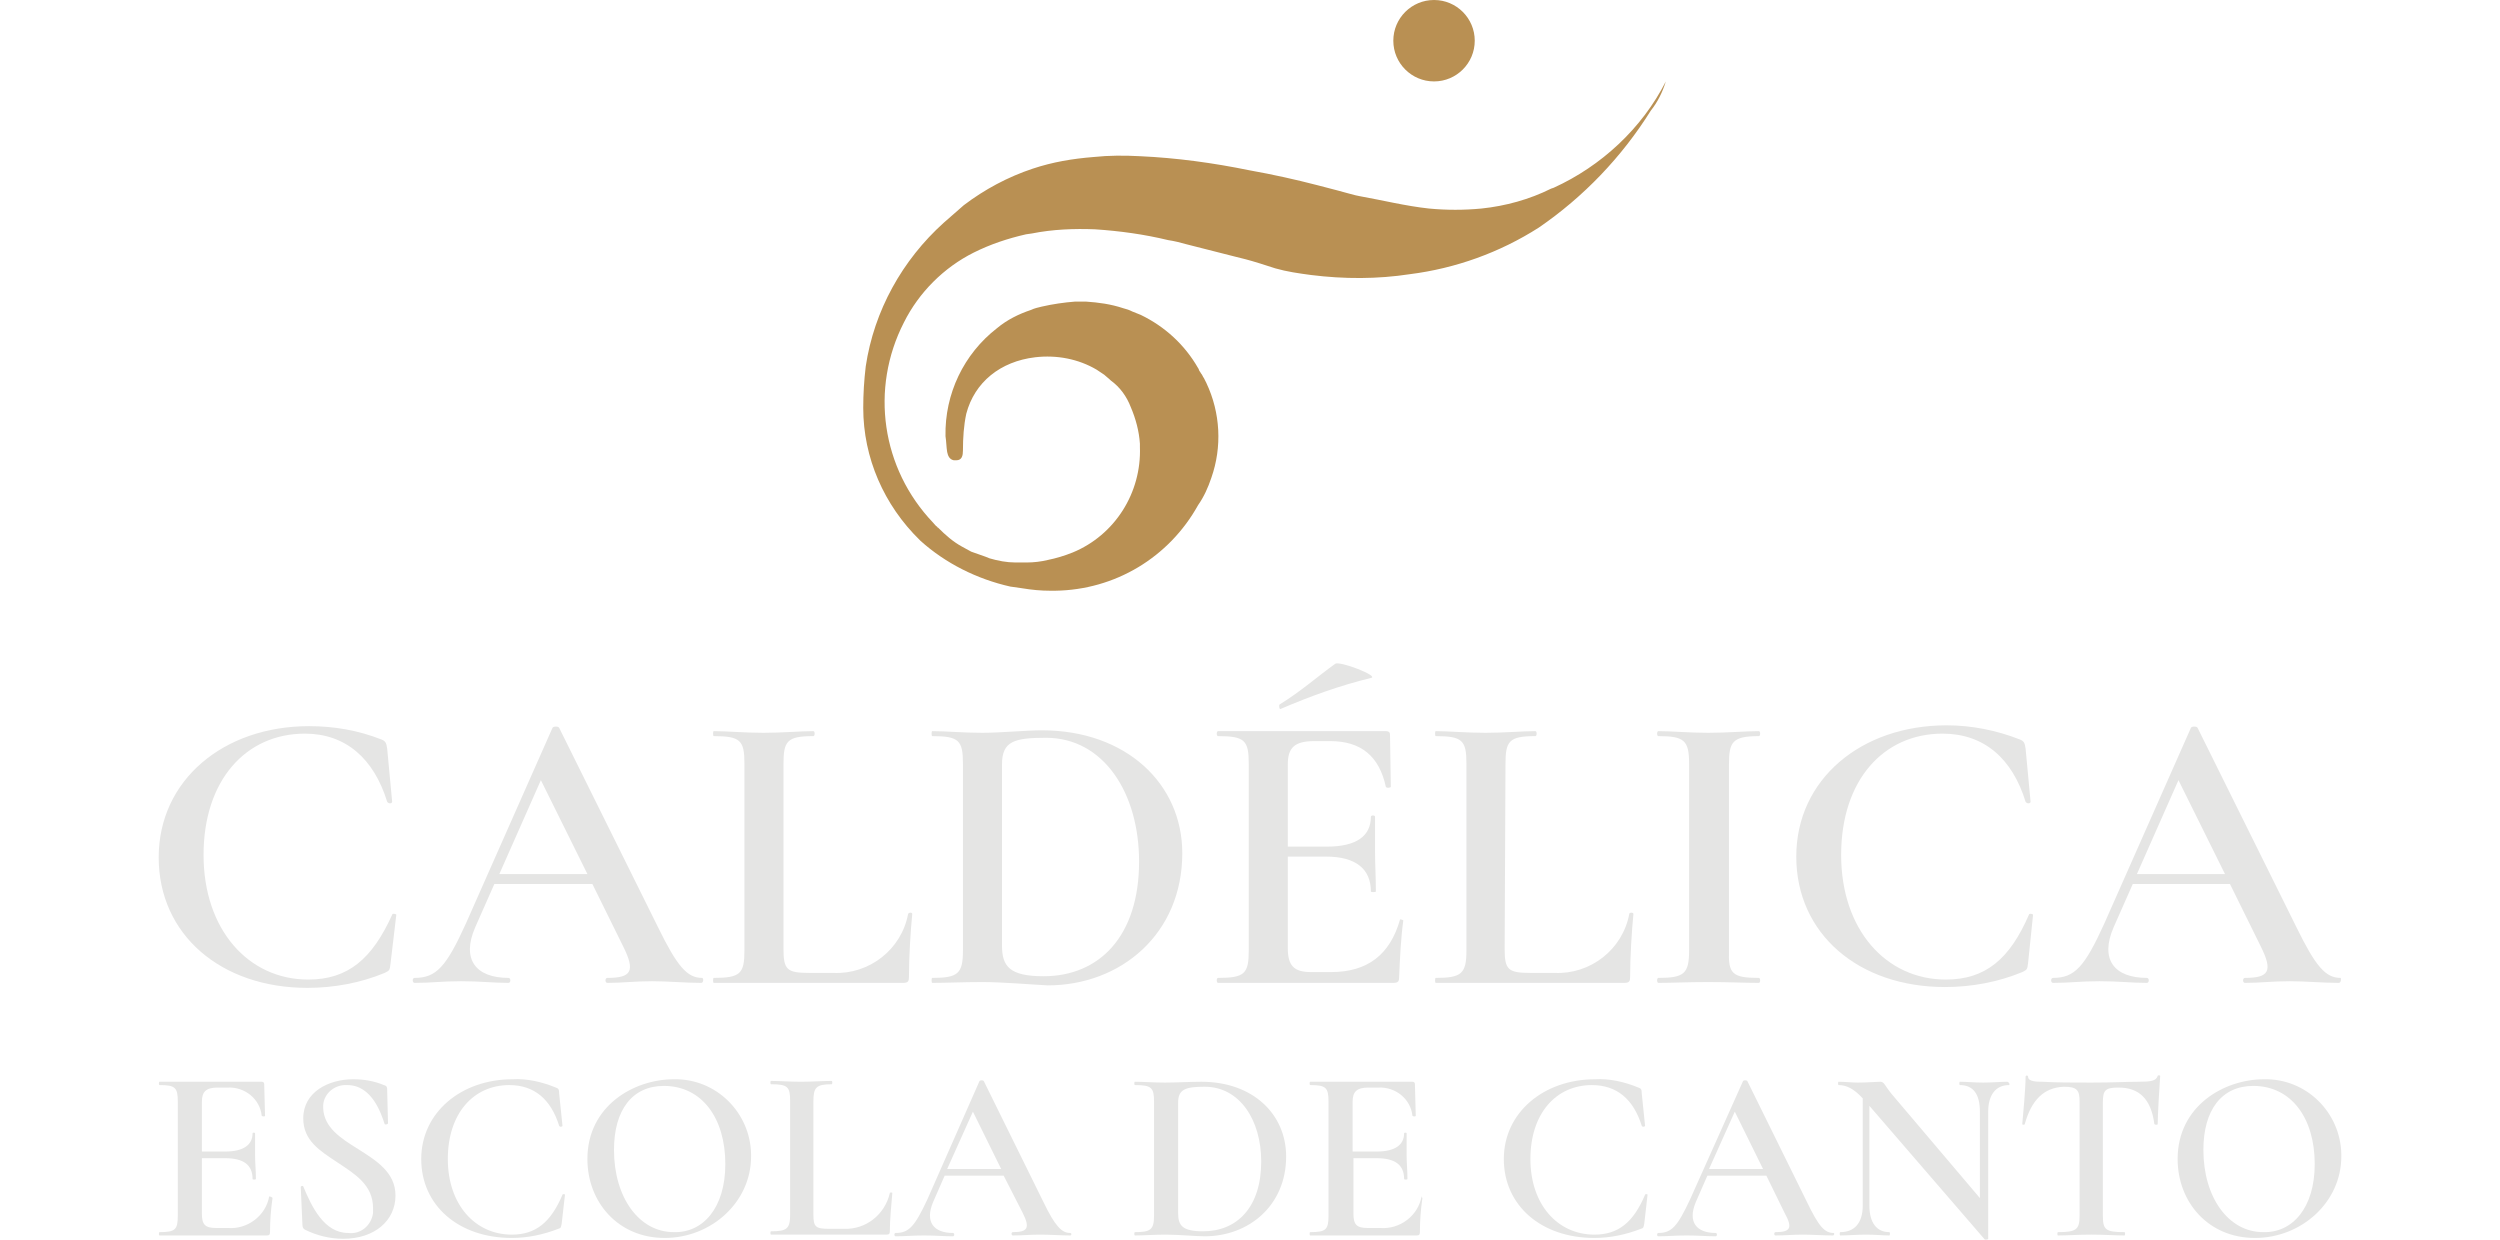
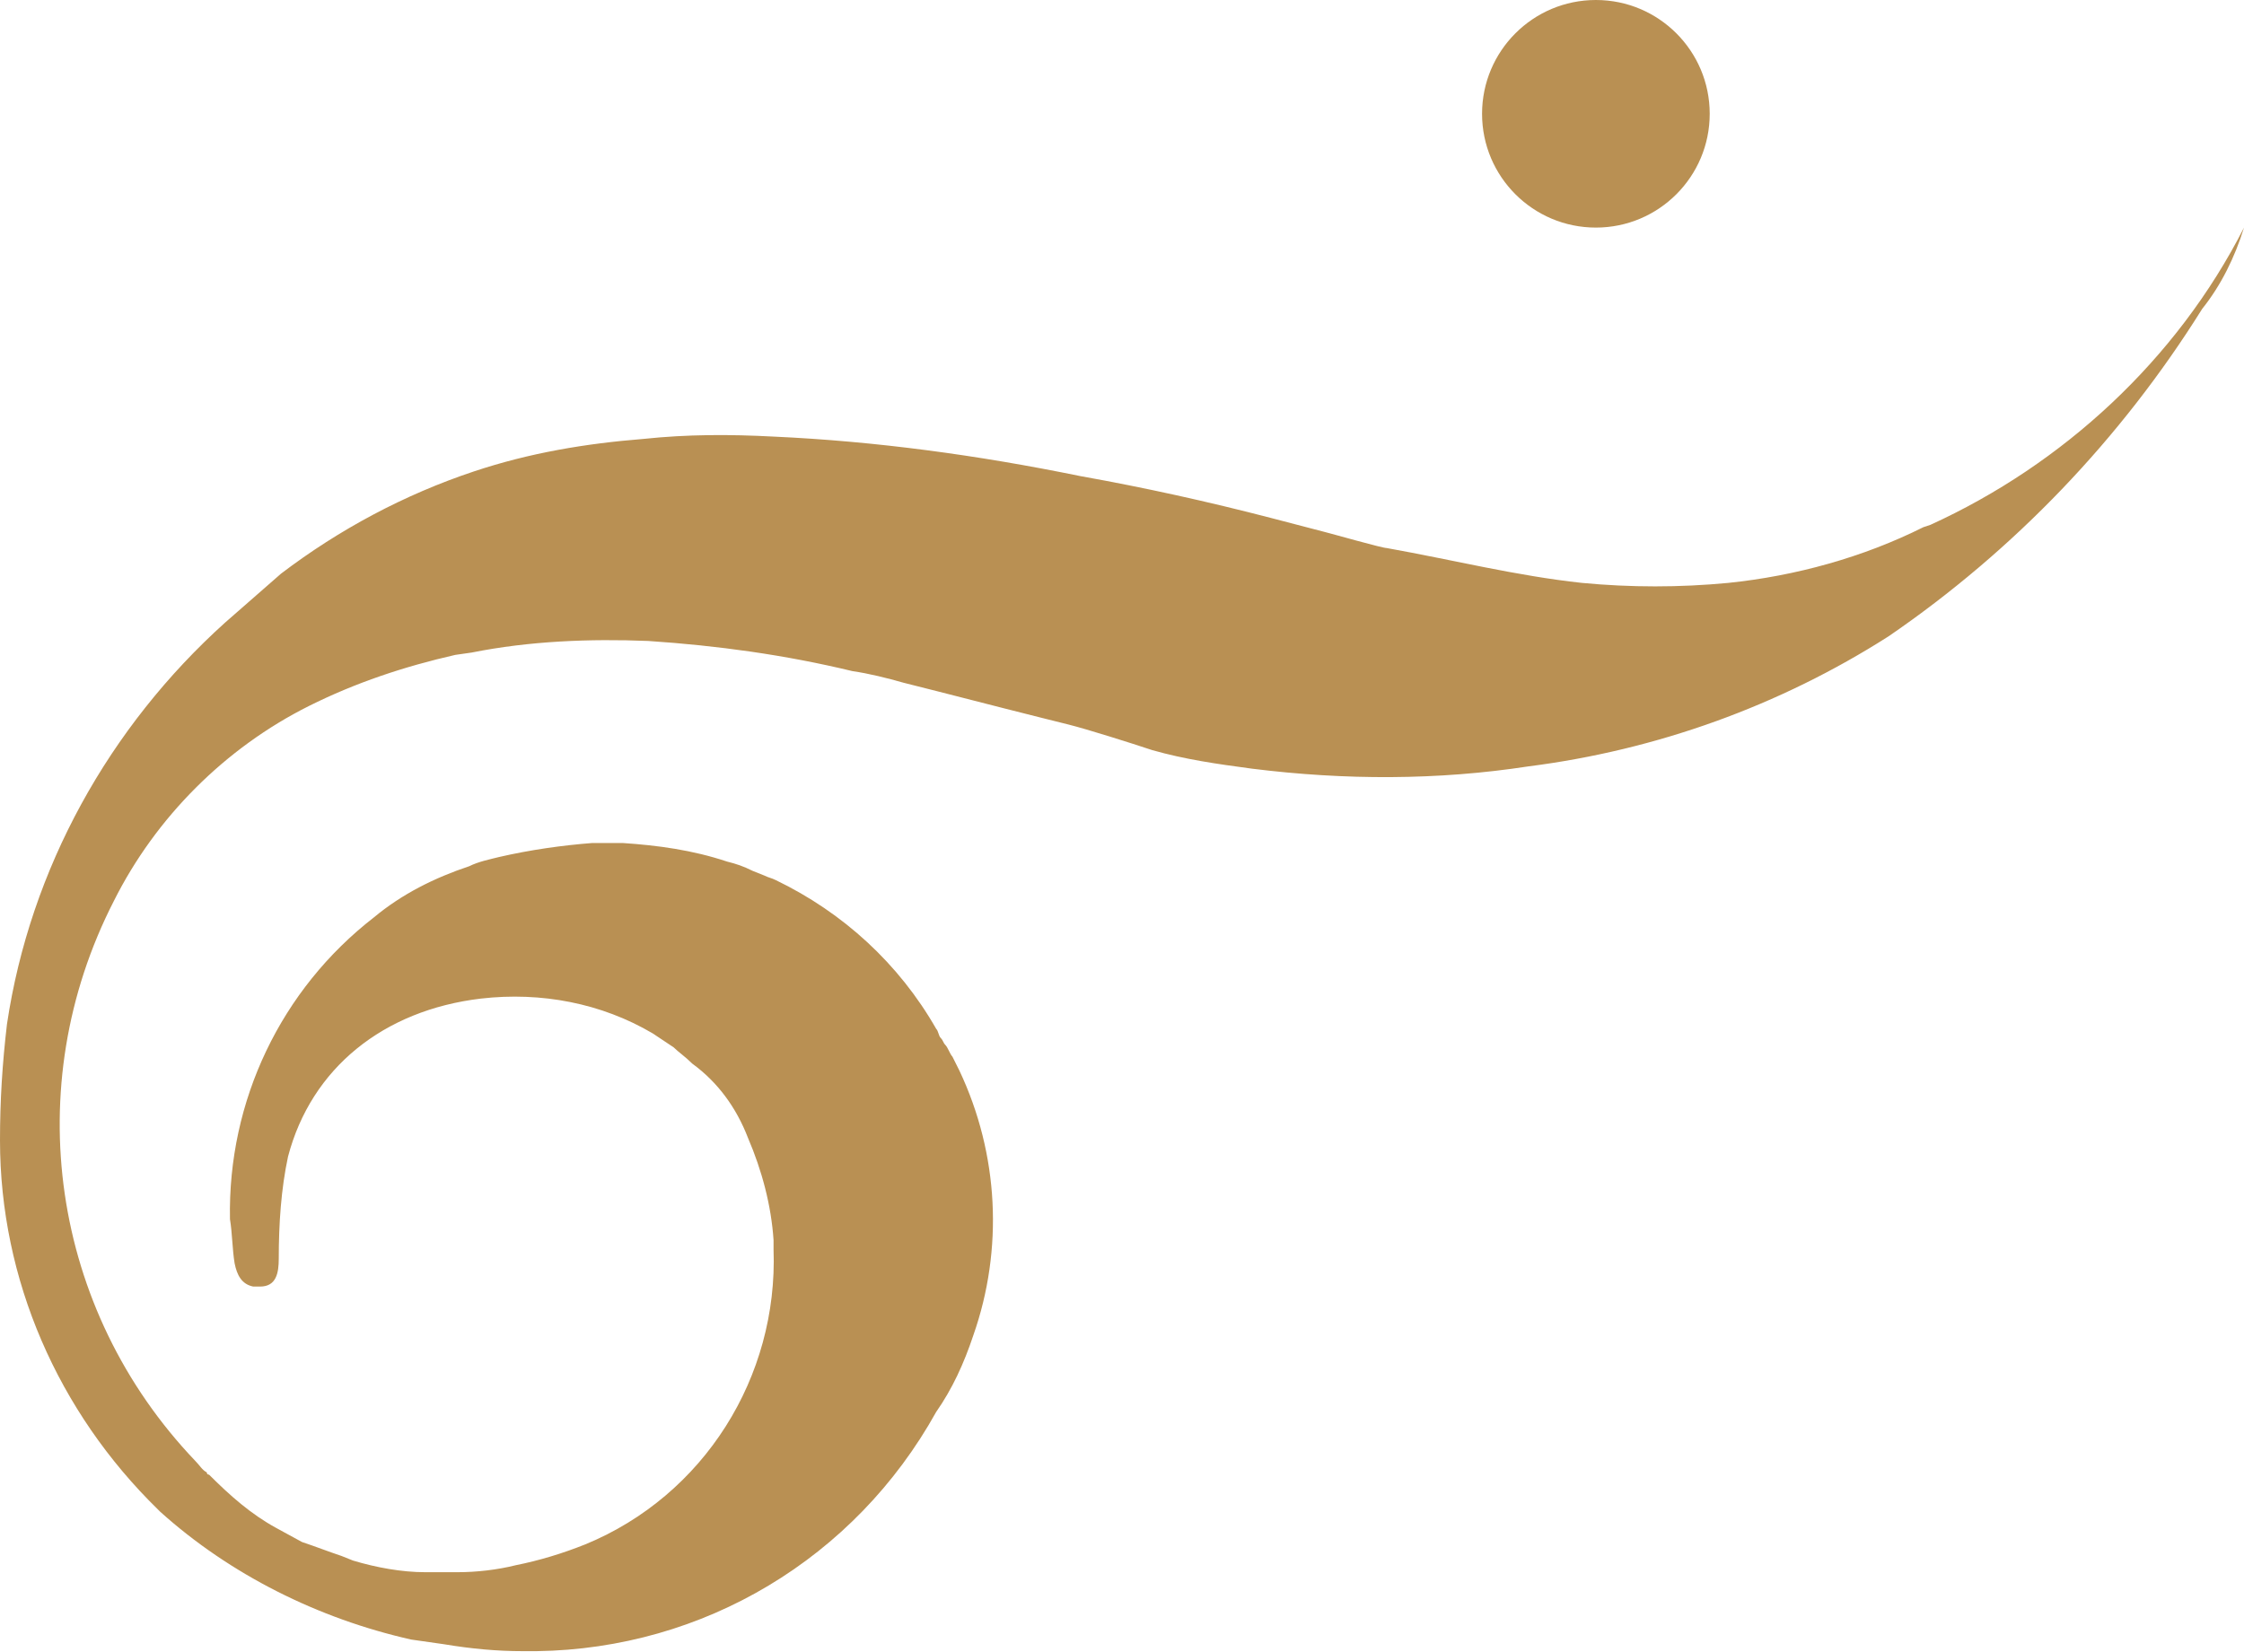
- <svg xmlns="http://www.w3.org/2000/svg" version="1.1" id="CORES_1" x="0px" y="0px" viewBox="0 0 300.9 149.2" style="enable-background:new 0 0 300.9 149.2;" xml:space="preserve">
+ <svg xmlns="http://www.w3.org/2000/svg" version="1.1" id="CORES_1" x="0px" y="0px" viewBox="0 0 96.6 71.1" style="enable-background:new 0 0 96.6 71.1;" xml:space="preserve">
  <style type="text/css">
- 	.st0{fill:#E5E5E4;}
- 	.st1{fill:#B99053;}
+ 	.st0{fill:#B99053;}
</style>
-   <g id="CALDÉLICA">
-     <path class="st0" d="M45.9,89c0.5,0.2,0.6,0.4,0.7,1.1l0.6,6.4c0,0.2-0.4,0.3-0.6,0c-1.6-5.2-5-8.2-9.9-8.2   c-7.1,0-12.2,5.6-12.2,14.6s5.4,15,12.6,15c4.8,0,7.7-2.5,10.1-7.8c0-0.2,0.5-0.1,0.5,0L47,116c-0.1,0.8-0.1,0.8-0.7,1.1   c-2.9,1.2-6.1,1.8-9.3,1.8c-10.4,0-17.9-6.4-17.9-15.7s7.8-15.8,18.1-15.8C40.2,87.4,43.1,87.9,45.9,89z" />
-     <path class="st0" d="M84.4,118.3c-1.9,0-4-0.2-5.9-0.2c-2.2,0-3.5,0.2-5.4,0.2c-0.3,0-0.3-0.6,0-0.6c2.9,0,3.4-0.8,1.9-3.8   l-3.7-7.5H59.5l-2.3,5.2c-1.7,3.9,0.1,6.1,4,6.1c0.3,0,0.3,0.6,0,0.6c-1.9,0-3.3-0.2-5.7-0.2s-3.5,0.2-5.6,0.2   c-0.3,0-0.3-0.6,0-0.6c2.6,0,3.8-1.3,6.2-6.6l10.4-23.5c0.1-0.2,0.7-0.2,0.8,0l11.9,24c2.3,4.7,3.5,6.1,5.3,6.1   C84.7,117.7,84.7,118.3,84.4,118.3z M70.7,105.2l-5.6-11.3l-5,11.3H70.7z" />
-     <path class="st0" d="M94.3,114.2c0,2.5,0.4,2.9,3.1,2.9h2.9c4.3,0.2,8.2-2.8,9-7.1c0.1-0.2,0.5-0.2,0.5,0c-0.2,2-0.4,5.2-0.4,7.6   c0,0.5-0.1,0.7-0.7,0.7H85.9c-0.1,0-0.1-0.6,0-0.6c3.2,0,3.7-0.5,3.7-3.3V91.9c0-2.8-0.5-3.3-3.7-3.3c-0.1,0-0.1-0.6,0-0.6   c1.6,0,3.7,0.2,6,0.2s4.4-0.2,6-0.2c0.2,0,0.2,0.6,0,0.6c-3.2,0-3.6,0.6-3.6,3.4L94.3,114.2z" />
-     <path class="st0" d="M118.2,118.2c-2.2,0-4.4,0.1-6,0.1c-0.1,0-0.1-0.6,0-0.6c3.1,0,3.7-0.5,3.7-3.3V91.9c0-2.8-0.5-3.3-3.7-3.3   c-0.1,0-0.1-0.6,0-0.6c1.7,0,3.7,0.2,6,0.2s5.3-0.3,7.2-0.3c10.1,0,16.9,6.4,16.9,14.8c0,9.7-7.4,15.9-16.2,15.9   C124.1,118.5,120.7,118.2,118.2,118.2z M137.1,103.7c0-8.3-4.3-14.9-11.2-14.9c-3.8,0-5.3,0.4-5.3,3.2v21.8c0,2.5,0.9,3.7,5,3.7   C132.3,117.5,137.1,112.7,137.1,103.7z" />
-     <path class="st0" d="M168.9,110.8c-0.3,2.2-0.4,4.5-0.5,6.8c0,0.5-0.1,0.7-0.7,0.7h-21.1c-0.2,0-0.2-0.6,0-0.6   c3.2,0,3.7-0.5,3.7-3.3V91.9c0-2.8-0.5-3.3-3.7-3.3c-0.2,0-0.2-0.6,0-0.6h20.2c0.4,0,0.5,0.2,0.5,0.4l0.1,6.3c0,0.1-0.5,0.2-0.6,0   c-0.8-3.7-3-5.5-6.7-5.5h-1.9c-2.4,0-3.2,0.8-3.2,2.8v9.9h4.7c3.6,0,5.3-1.3,5.3-3.6c0-0.2,0.5-0.2,0.5,0c0,2.1,0,3,0,4.2   c0,1.6,0.1,3,0.1,4.8c0,0.1-0.6,0.1-0.6,0c0-2.7-1.8-4.2-5.4-4.2H155v11c0,2.1,0.7,2.9,2.8,2.9h2.4c4.4,0,7.1-2.1,8.3-6.3   C168.4,110.6,168.9,110.7,168.9,110.8z M154,84.8c2.6-1.6,4.6-3.4,6.7-4.9c0.5-0.4,5.4,1.5,4.3,1.7c-3.7,0.9-7.3,2.2-10.8,3.7   C154,85.5,153.9,85,154,84.8L154,84.8z" />
-     <path class="st0" d="M181.1,114.2c0,2.5,0.4,2.9,3.1,2.9h2.9c4.3,0.2,8.2-2.8,9-7.1c0-0.2,0.5-0.2,0.5,0c-0.2,2-0.4,5.2-0.4,7.6   c0,0.5-0.1,0.7-0.7,0.7h-22.7c-0.1,0-0.1-0.6,0-0.6c3.1,0,3.7-0.5,3.7-3.3V91.9c0-2.8-0.5-3.3-3.7-3.3c-0.1,0-0.1-0.6,0-0.6   c1.5,0,3.7,0.2,6,0.2s4.4-0.2,6-0.2c0.2,0,0.2,0.6,0,0.6c-3.2,0-3.6,0.6-3.6,3.4L181.1,114.2z" />
-     <path class="st0" d="M211.7,117.7c0.2,0,0.2,0.6,0,0.6c-1.7,0-3.6-0.1-6.1-0.1s-4.4,0.1-6,0.1c-0.2,0-0.2-0.6,0-0.6   c3.1,0,3.7-0.5,3.7-3.3V91.9c0-2.8-0.6-3.3-3.7-3.3c-0.2,0-0.2-0.6,0-0.6c1.6,0,3.7,0.2,6,0.2s4.5-0.2,6.1-0.2c0.2,0,0.2,0.6,0,0.6   c-3.2,0-3.6,0.7-3.6,3.4v22.4C208,117.2,208.5,117.7,211.7,117.7z" />
-     <path class="st0" d="M243.1,89c0.5,0.2,0.6,0.4,0.7,1.1l0.6,6.4c0,0.2-0.4,0.3-0.6,0c-1.6-5.2-5-8.2-10-8.2   c-7.1,0-12.2,5.6-12.2,14.6s5.4,15,12.6,15c4.8,0,7.7-2.5,10-7.8c0-0.2,0.5-0.1,0.5,0l-0.6,5.8c-0.1,0.8-0.1,0.8-0.7,1.1   c-2.9,1.2-6.1,1.8-9.3,1.8c-10.4,0-17.9-6.4-17.9-15.7s7.8-15.8,18.1-15.8C237.3,87.3,240.3,87.9,243.1,89z" />
-     <path class="st0" d="M281.5,118.3c-1.9,0-4-0.2-5.9-0.2c-2.2,0-3.5,0.2-5.4,0.2c-0.3,0-0.3-0.6,0-0.6c2.9,0,3.4-0.8,1.9-3.8   l-3.7-7.5h-11.7l-2.3,5.2c-1.7,3.9,0.1,6.1,4,6.1c0.3,0,0.3,0.6,0,0.6c-1.9,0-3.3-0.2-5.7-0.2s-3.5,0.2-5.6,0.2   c-0.3,0-0.3-0.6,0-0.6c2.6,0,3.8-1.3,6.2-6.6l10.4-23.5c0.1-0.2,0.7-0.2,0.8,0l11.9,24c2.3,4.7,3.5,6.1,5.3,6.1   C281.8,117.7,281.8,118.3,281.5,118.3z M267.8,105.2l-5.6-11.3l-5,11.3H267.8z" />
-   </g>
-   <g id="ESCOLA_DE_CANTO">
-     <path class="st0" d="M32.8,144.2c-0.2,1.4-0.3,2.7-0.3,4.1c0,0.3-0.1,0.4-0.4,0.4H19.2c-0.1,0-0.1-0.4,0-0.4c1.9,0,2.2-0.3,2.2-2   v-13.7c0-1.7-0.3-2-2.2-2c-0.1,0-0.1-0.4,0-0.4h12.3c0.2,0,0.3,0.1,0.3,0.3l0.1,3.8c0,0.1-0.3,0.1-0.4,0c-0.2-2-2-3.5-4.1-3.4h-1.2   c-1.4,0-1.9,0.5-1.9,1.7v6h2.8c2.2,0,3.3-0.8,3.3-2.2c0-0.1,0.3-0.1,0.3,0c0,1.3,0,1.8,0,2.6c0,1,0.1,1.8,0.1,2.9   c0,0.1-0.4,0.1-0.4,0c0-1.7-1.1-2.5-3.3-2.5h-2.8v6.7c0,1.3,0.4,1.7,1.7,1.7h1.4c2.4,0.2,4.6-1.5,5-3.8   C32.5,144,32.8,144.1,32.8,144.2z" />
-     <path class="st0" d="M43.1,138.3c2.2,1.4,4.5,2.8,4.5,5.6c0,3-2.5,5.2-6.3,5.2c-1.6,0-3.2-0.4-4.6-1.1c-0.2-0.1-0.3-0.3-0.3-0.6   l-0.2-4.5c0-0.2,0.3-0.2,0.3-0.1c1,2.4,2.5,5.6,5.4,5.6c1.5,0.2,2.8-0.9,3-2.4c0-0.2,0-0.4,0-0.6c0-2.8-2.2-4.1-4.3-5.5   s-4.1-2.6-4.1-5.3c0-3.2,3.1-4.7,6-4.7c1.3,0,2.5,0.2,3.7,0.7c0.4,0.1,0.4,0.3,0.4,0.6l0.1,4c0,0.1-0.3,0.2-0.4,0.1   c-0.4-1.2-1.5-4.7-4.5-4.7c-1.5-0.1-2.8,1-2.9,2.4c0,0.1,0,0.3,0,0.4C39,135.7,41,137,43.1,138.3z" />
-     <path class="st0" d="M66.9,130.9c0.3,0.1,0.4,0.2,0.4,0.7l0.4,3.9c0,0.1-0.3,0.2-0.4,0c-1-3.2-3-4.9-6-4.9c-4.3,0-7.4,3.4-7.4,8.9   s3.3,9.1,7.7,9.1c2.9,0,4.7-1.5,6.1-4.8c0-0.1,0.3-0.1,0.3,0l-0.4,3.5c-0.1,0.5-0.1,0.5-0.4,0.6c-1.8,0.7-3.7,1.1-5.6,1.1   c-6.4,0-10.9-3.9-10.9-9.5s4.8-9.6,11-9.6C63.4,129.8,65.2,130.2,66.9,130.9z" />
-     <path class="st0" d="M70.7,139.5c0-6.4,5.6-9.6,10.4-9.6c5.1-0.1,9.2,4,9.3,9c0,0.1,0,0.2,0,0.3c0,5.5-4.8,9.8-10.4,9.8   S70.7,144.7,70.7,139.5z M87.3,140.1c0-5.5-2.8-9.4-7.4-9.4c-3.8,0-6,2.9-6,7.7c0,5.7,3,9.9,7.2,9.9   C84.6,148.4,87.3,145.4,87.3,140.1z" />
-     <path class="st0" d="M97.9,146.2c0,1.5,0.3,1.7,1.9,1.7h1.8c2.6,0.1,4.9-1.7,5.5-4.3c0-0.1,0.3-0.1,0.3,0c-0.1,1.2-0.3,3.2-0.3,4.6   c0,0.3-0.1,0.4-0.4,0.4H92.8c-0.1,0-0.1-0.4,0-0.4c1.9,0,2.3-0.3,2.3-2v-13.7c0-1.7-0.3-2-2.3-2c-0.1,0-0.1-0.4,0-0.4   c0.9,0,2.3,0.1,3.6,0.1s2.7-0.1,3.7-0.1c0.1,0,0.1,0.4,0,0.4c-1.9,0-2.2,0.4-2.2,2.1V146.2z" />
-     <path class="st0" d="M128.8,148.7c-1.1,0-2.4-0.1-3.6-0.1c-1.3,0-2.1,0.1-3.3,0.1c-0.2,0-0.2-0.4,0-0.4c1.8,0,2.1-0.5,1.2-2.3   l-2.3-4.5h-7.1l-1.4,3.2c-1,2.4,0.1,3.7,2.4,3.7c0.2,0,0.2,0.4,0,0.4c-1.2,0-2-0.1-3.5-0.1s-2.1,0.1-3.4,0.1c-0.2,0-0.2-0.4,0-0.4   c1.6,0,2.3-0.8,3.8-4l6.3-14.3c0.1-0.1,0.4-0.1,0.5,0l7.2,14.6c1.4,2.9,2.2,3.7,3.2,3.7C129,148.4,129,148.7,128.8,148.7z    M120.5,140.7l-3.4-6.9l-3.1,6.9H120.5z" />
-     <path class="st0" d="M140.3,148.6c-1.4,0-2.6,0.1-3.7,0.1c-0.1,0-0.1-0.4,0-0.4c1.9,0,2.3-0.3,2.3-2v-13.7c0-1.7-0.3-2-2.3-2   c-0.1,0-0.1-0.4,0-0.4c1,0,2.3,0.1,3.6,0.1s3.2-0.1,4.4-0.1c6.2,0,10.2,3.9,10.2,9c0,5.9-4.5,9.6-9.8,9.6   C143.9,148.8,141.9,148.6,140.3,148.6z M151.8,139.8c0-5-2.6-9-6.8-9c-2.3,0-3.2,0.3-3.2,1.9V146c0,1.5,0.5,2.2,3,2.2   C148.9,148.2,151.8,145.3,151.8,139.8L151.8,139.8z" />
-     <path class="st0" d="M171.2,144.2c-0.2,1.4-0.3,2.7-0.3,4.1c0,0.3-0.1,0.4-0.4,0.4h-12.8c-0.1,0-0.1-0.4,0-0.4c1.9,0,2.2-0.3,2.2-2   v-13.7c0-1.7-0.3-2-2.2-2c-0.1,0-0.1-0.4,0-0.4h12.3c0.2,0,0.3,0.1,0.3,0.3l0.1,3.8c0,0.1-0.3,0.1-0.4,0c-0.2-2-2-3.5-4.1-3.4h-1.2   c-1.4,0-1.9,0.5-1.9,1.7v6h2.9c2.2,0,3.3-0.8,3.3-2.2c0-0.1,0.3-0.1,0.3,0c0,1.3,0,1.8,0,2.6c0,1,0.1,1.8,0.1,2.9   c0,0.1-0.4,0.1-0.4,0c0-1.7-1.1-2.5-3.3-2.5h-2.8v6.7c0,1.3,0.4,1.7,1.7,1.7h1.5c2.4,0.2,4.6-1.5,5-3.8   C170.9,144,171.2,144.1,171.2,144.2z" />
-     <path class="st0" d="M197.2,130.9c0.3,0.1,0.4,0.2,0.4,0.7l0.4,3.9c0,0.1-0.3,0.2-0.4,0c-1-3.2-3-4.9-6-4.9c-4.3,0-7.4,3.4-7.4,8.9   s3.3,9.1,7.7,9.1c2.9,0,4.7-1.5,6.1-4.8c0-0.1,0.3-0.1,0.3,0l-0.4,3.5c-0.1,0.5-0.1,0.5-0.4,0.6c-1.8,0.7-3.7,1.1-5.6,1.1   c-6.4,0-10.9-3.9-10.9-9.5s4.8-9.6,11-9.6C193.7,129.8,195.5,130.2,197.2,130.9z" />
-     <path class="st0" d="M220.6,148.7c-1.1,0-2.5-0.1-3.6-0.1c-1.3,0-2.1,0.1-3.3,0.1c-0.2,0-0.2-0.4,0-0.4c1.8,0,2.1-0.5,1.1-2.3   l-2.2-4.5h-7.1l-1.4,3.2c-1,2.4,0.1,3.7,2.4,3.7c0.2,0,0.2,0.4,0,0.4c-1.2,0-2-0.1-3.5-0.1s-2.2,0.1-3.4,0.1c-0.2,0-0.2-0.4,0-0.4   c1.6,0,2.3-0.8,3.8-4l6.4-14.3c0.1-0.1,0.4-0.1,0.5,0l7.2,14.6c1.4,2.9,2.1,3.7,3.2,3.7C220.8,148.4,220.8,148.7,220.6,148.7z    M212.2,140.7l-3.4-6.9l-3.1,6.9H212.2z" />
-     <path class="st0" d="M241.8,130.6c-1.6,0-2.5,1.2-2.5,3.2v15.3c0,0.1-0.3,0.1-0.4,0.1l-13.9-16.1v12c0,2.1,0.9,3.2,2.4,3.2   c0.1,0,0.1,0.4,0,0.4c-0.8,0-1.7-0.1-2.8-0.1s-2.2,0.1-3.1,0.1c-0.1,0-0.1-0.4,0-0.4c1.7,0,2.7-1.1,2.7-3.2v-12.9   c-1.1-1.2-2-1.6-2.9-1.6c-0.1,0-0.1-0.4,0-0.4c0.7,0,1.6,0.1,2.3,0.1c1.2,0,2.2-0.1,2.7-0.1s0.5,0.4,1.4,1.5l10.6,12.5v-10.4   c0-2.1-0.8-3.2-2.4-3.2c-0.1,0-0.1-0.4,0-0.4c0.8,0,1.7,0.1,2.8,0.1s2.1-0.1,2.9-0.1C241.9,130.3,241.9,130.6,241.8,130.6z" />
-     <path class="st0" d="M243.7,135.3c0,0.1-0.3,0.1-0.3,0c0.1-1.1,0.4-4.3,0.4-5.7c0-0.2,0.3-0.2,0.3,0c0,0.6,1.1,0.6,1.7,0.6   c1.7,0.1,3.7,0.1,5.9,0.1c2.8,0,4.2-0.1,5.7-0.1s2.1-0.1,2.3-0.7c0-0.1,0.3-0.1,0.3,0c-0.1,1.3-0.3,4.8-0.3,5.8   c0,0.1-0.3,0.1-0.4,0c-0.4-3.1-1.9-4.4-4.3-4.4c-1.6,0-1.9,0.3-1.9,1.8v13.6c0,1.7,0.3,2,2.6,2c0.1,0,0.1,0.4,0,0.4   c-1.1,0-2.4-0.1-4-0.1s-2.9,0.1-4,0.1c-0.1,0-0.1-0.4,0-0.4c2.2,0,2.6-0.3,2.6-2v-13.7c0-1.4-0.3-1.8-1.9-1.8   C246,130.9,244.5,132.4,243.7,135.3z" />
-     <path class="st0" d="M262.1,139.5c0-6.4,5.6-9.6,10.4-9.6c5.1-0.1,9.2,4,9.3,9c0,0.1,0,0.2,0,0.3c0,5.5-4.8,9.8-10.4,9.8   S262.1,144.7,262.1,139.5z M278.6,140.1c0-5.5-2.8-9.4-7.4-9.4c-3.8,0-6,2.9-6,7.7c0,5.7,3,9.9,7.2,9.9   C275.9,148.4,278.6,145.4,278.6,140.1z" />
-   </g>
  <g id="LOGO">
-     <path class="st1" d="M200.5,9.8c-0.4,1.3-1,2.5-1.8,3.5c-3.5,5.6-8.1,10.4-13.5,14.1c-4.7,3-10,4.9-15.5,5.6   c-3.9,0.6-7.9,0.6-11.9,0.1c0,0,0,0,0,0c-1.5-0.2-2.9-0.4-4.3-0.8c-0.9-0.3-2.8-0.9-3.6-1.1l-1.2-0.3c-2-0.5-3.9-1-5.9-1.5   c-0.7-0.2-1.5-0.4-2.2-0.5c-2.9-0.7-5.8-1.1-8.8-1.3c-2.5-0.1-5.1,0-7.6,0.5l-0.7,0.1c-2.2,0.5-4.3,1.2-6.3,2.2   c-3.6,1.8-6.6,4.8-8.4,8.4c-4.1,8-2.7,17.6,3.5,24.1c0.2,0.2,0.3,0.4,0.5,0.5c0,0,0,0.1,0.1,0.1c0.9,0.9,1.8,1.7,2.9,2.3l1.1,0.6   c0.6,0.2,1.1,0.4,1.7,0.6l0.5,0.2c1,0.3,2.1,0.5,3.1,0.5h1.4c0.8,0,1.7-0.1,2.5-0.3c1-0.2,2-0.5,3-0.9c5.1-2.1,8.3-7.2,8.1-12.7   v-0.4c-0.1-1.5-0.5-3-1.1-4.4c-0.5-1.3-1.3-2.4-2.4-3.2c-0.3-0.3-0.6-0.5-0.8-0.7c-0.3-0.2-0.6-0.4-0.9-0.6   c-2.2-1.3-4.8-1.8-7.4-1.5c-4.2,0.5-7.3,3-8.3,6.8c-0.3,1.4-0.4,2.9-0.4,4.4c0,0.6-0.1,1.2-0.8,1.2c-0.1,0-0.2,0-0.3,0   c-0.5-0.1-0.7-0.5-0.8-1c-0.1-0.6-0.1-1.3-0.2-1.9c-0.1-5.1,2.2-9.9,6.2-13c1.2-1,2.6-1.7,4.1-2.2c0.4-0.2,0.9-0.3,1.3-0.4   c1.3-0.3,2.7-0.5,4-0.6h0.8h0.1c0.1,0,0.2,0,0.4,0c1.5,0.1,3,0.3,4.5,0.8c0.4,0.1,0.7,0.2,1.1,0.4l0.5,0.2c0.2,0.1,0.3,0.1,0.5,0.2   c2.9,1.4,5.3,3.6,6.9,6.4l0,0c0.1,0.1,0.1,0.3,0.2,0.4s0.1,0.2,0.2,0.3s0.2,0.4,0.3,0.5c0.1,0.2,0.2,0.4,0.3,0.6   c1.7,3.6,1.9,7.7,0.6,11.4c-0.4,1.2-0.9,2.3-1.6,3.3c-3.5,6.3-10,10.2-17.2,10.3h-0.6c-1.1,0-2.2-0.1-3.4-0.3l-1.4-0.2   c-4-0.9-7.8-2.8-10.8-5.5l-0.1-0.1c-4.3-4.2-6.8-9.9-6.8-15.9c0-1.7,0.1-3.3,0.3-5c1-6.7,4.4-12.8,9.4-17.3   c0.8-0.7,1.6-1.4,2.4-2.1c2.5-1.9,5.3-3.4,8.3-4.4c2.4-0.8,4.8-1.2,7.3-1.4c1.9-0.2,3.7-0.2,5.6-0.1c4.4,0.2,8.8,0.8,13.2,1.7   c2.8,0.5,5.5,1.1,8.2,1.8l2.3,0.6c0.4,0.1,2.5,0.7,2.7,0.7c2.8,0.5,5.6,1.2,8.4,1.5c2.1,0.2,4.2,0.2,6.3,0c2.9-0.3,5.8-1.1,8.4-2.4   l0.3-0.1C192.7,20,197.6,15.5,200.5,9.8z" />
-     <circle class="st1" cx="172.6" cy="4.9" r="4.9" />
+     <path class="st0" d="M96.6,9.8c-0.4,1.3-1,2.5-1.8,3.5c-3.5,5.6-8.1,10.4-13.5,14.1c-4.7,3-10,4.9-15.5,5.6   c-3.9,0.6-7.9,0.6-11.9,0.1l0,0c-1.5-0.2-2.9-0.4-4.3-0.8c-0.9-0.3-2.8-0.9-3.6-1.1l-1.2-0.3c-2-0.5-3.9-1-5.9-1.5   c-0.7-0.2-1.5-0.4-2.2-0.5c-2.9-0.7-5.8-1.1-8.8-1.3c-2.5-0.1-5.1,0-7.6,0.5l-0.7,0.1c-2.2,0.5-4.3,1.2-6.3,2.2   c-3.6,1.8-6.6,4.8-8.4,8.4c-4.1,8-2.7,17.6,3.5,24.1c0.2,0.2,0.3,0.4,0.5,0.5c0,0,0,0.1,0.1,0.1c0.9,0.9,1.8,1.7,2.9,2.3l1.1,0.6   c0.6,0.2,1.1,0.4,1.7,0.6l0.5,0.2c1,0.3,2.1,0.5,3.1,0.5h1.4c0.8,0,1.7-0.1,2.5-0.3c1-0.2,2-0.5,3-0.9c5.1-2.1,8.3-7.2,8.1-12.7   v-0.4c-0.1-1.5-0.5-3-1.1-4.4c-0.5-1.3-1.3-2.4-2.4-3.2c-0.3-0.3-0.6-0.5-0.8-0.7c-0.3-0.2-0.6-0.4-0.9-0.6   c-2.2-1.3-4.8-1.8-7.4-1.5c-4.2,0.5-7.3,3-8.3,6.8c-0.3,1.4-0.4,2.9-0.4,4.4c0,0.6-0.1,1.2-0.8,1.2c-0.1,0-0.2,0-0.3,0   c-0.5-0.1-0.7-0.5-0.8-1c-0.1-0.6-0.1-1.3-0.2-1.9c-0.1-5.1,2.2-9.9,6.2-13c1.2-1,2.6-1.7,4.1-2.2c0.4-0.2,0.9-0.3,1.3-0.4   c1.3-0.3,2.7-0.5,4-0.6h0.8h0.1c0.1,0,0.2,0,0.4,0c1.5,0.1,3,0.3,4.5,0.8c0.4,0.1,0.7,0.2,1.1,0.4l0.5,0.2c0.2,0.1,0.3,0.1,0.5,0.2   c2.9,1.4,5.3,3.6,6.9,6.4l0,0c0.1,0.1,0.1,0.3,0.2,0.4s0.1,0.2,0.2,0.3s0.2,0.4,0.3,0.5c0.1,0.2,0.2,0.4,0.3,0.6   c1.7,3.6,1.9,7.7,0.6,11.4c-0.4,1.2-0.9,2.3-1.6,3.3c-3.5,6.3-10,10.2-17.2,10.3h-0.6c-1.1,0-2.2-0.1-3.4-0.3l-1.4-0.2   c-4-0.9-7.8-2.8-10.8-5.5L6.8,65C2.5,60.8,0,55.1,0,49.1c0-1.7,0.1-3.3,0.3-5c1-6.7,4.4-12.8,9.4-17.3c0.8-0.7,1.6-1.4,2.4-2.1   c2.5-1.9,5.3-3.4,8.3-4.4c2.4-0.8,4.8-1.2,7.3-1.4c1.9-0.2,3.7-0.2,5.6-0.1c4.4,0.2,8.8,0.8,13.2,1.7c2.8,0.5,5.5,1.1,8.2,1.8   l2.3,0.6c0.4,0.1,2.5,0.7,2.7,0.7c2.8,0.5,5.6,1.2,8.4,1.5c2.1,0.2,4.2,0.2,6.3,0c2.9-0.3,5.8-1.1,8.4-2.4l0.3-0.1   C88.8,20,93.7,15.5,96.6,9.8z" />
+     <circle class="st0" cx="68.7" cy="4.9" r="4.9" />
  </g>
</svg>
